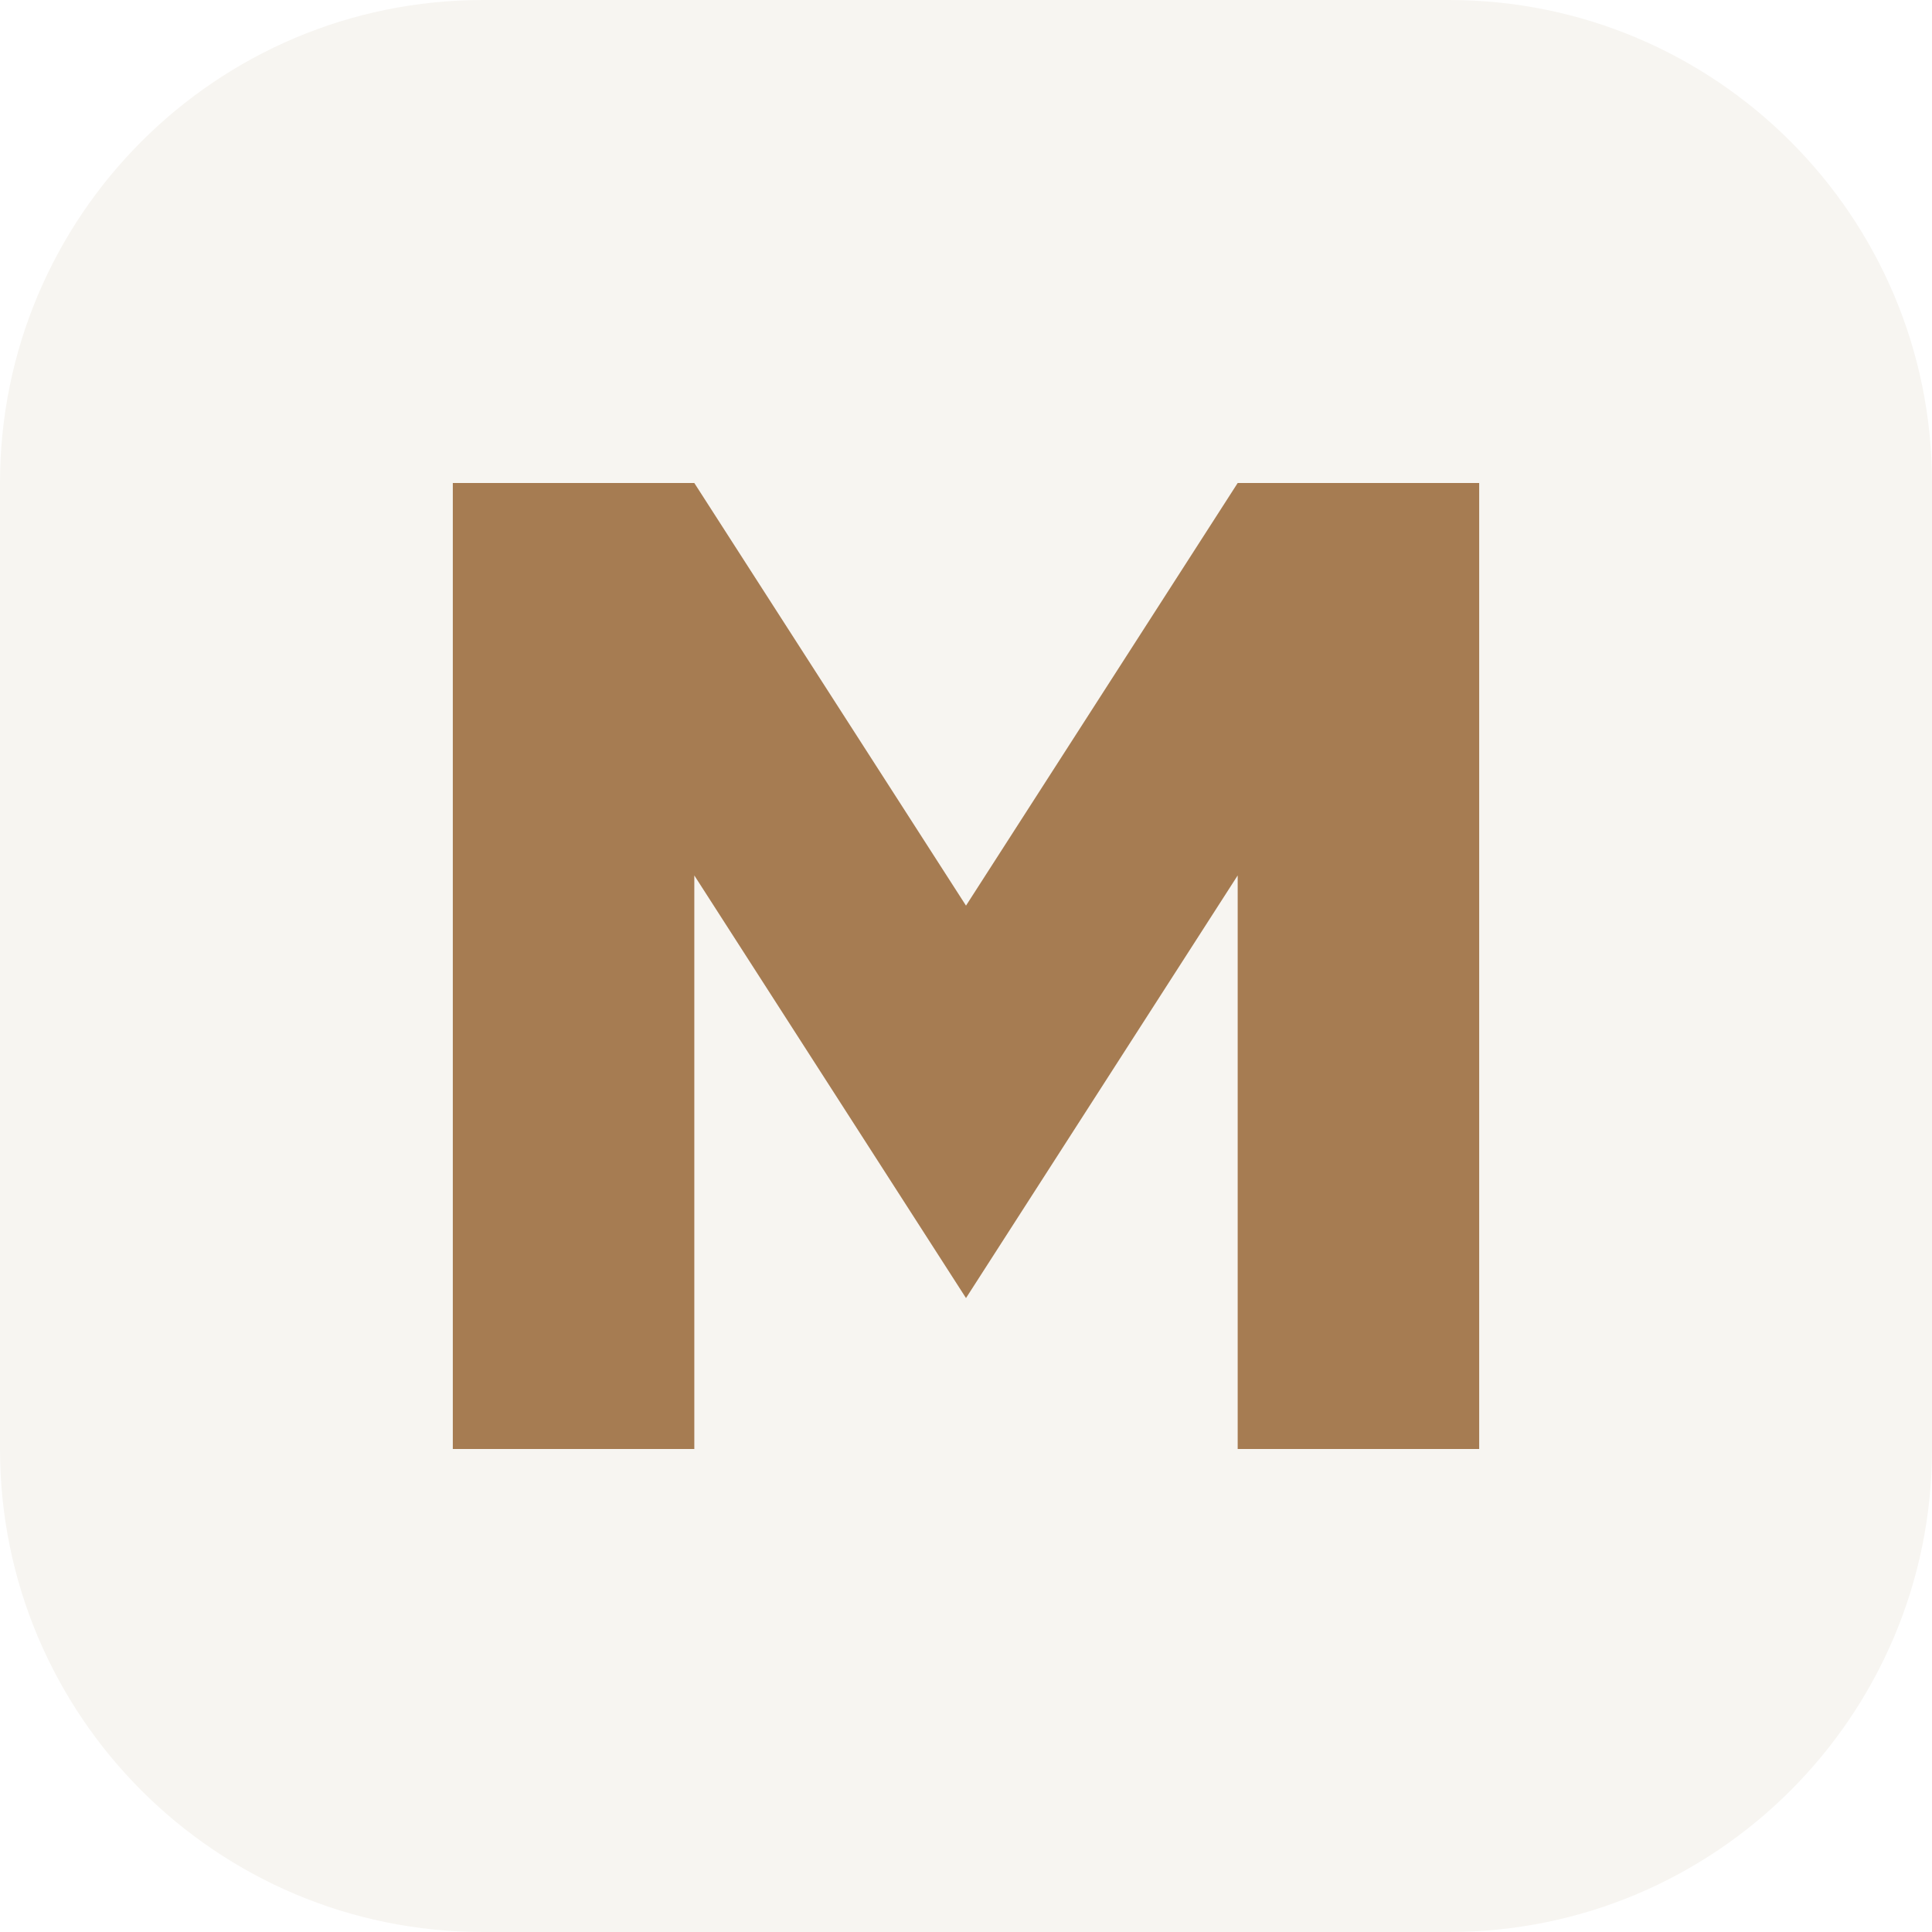
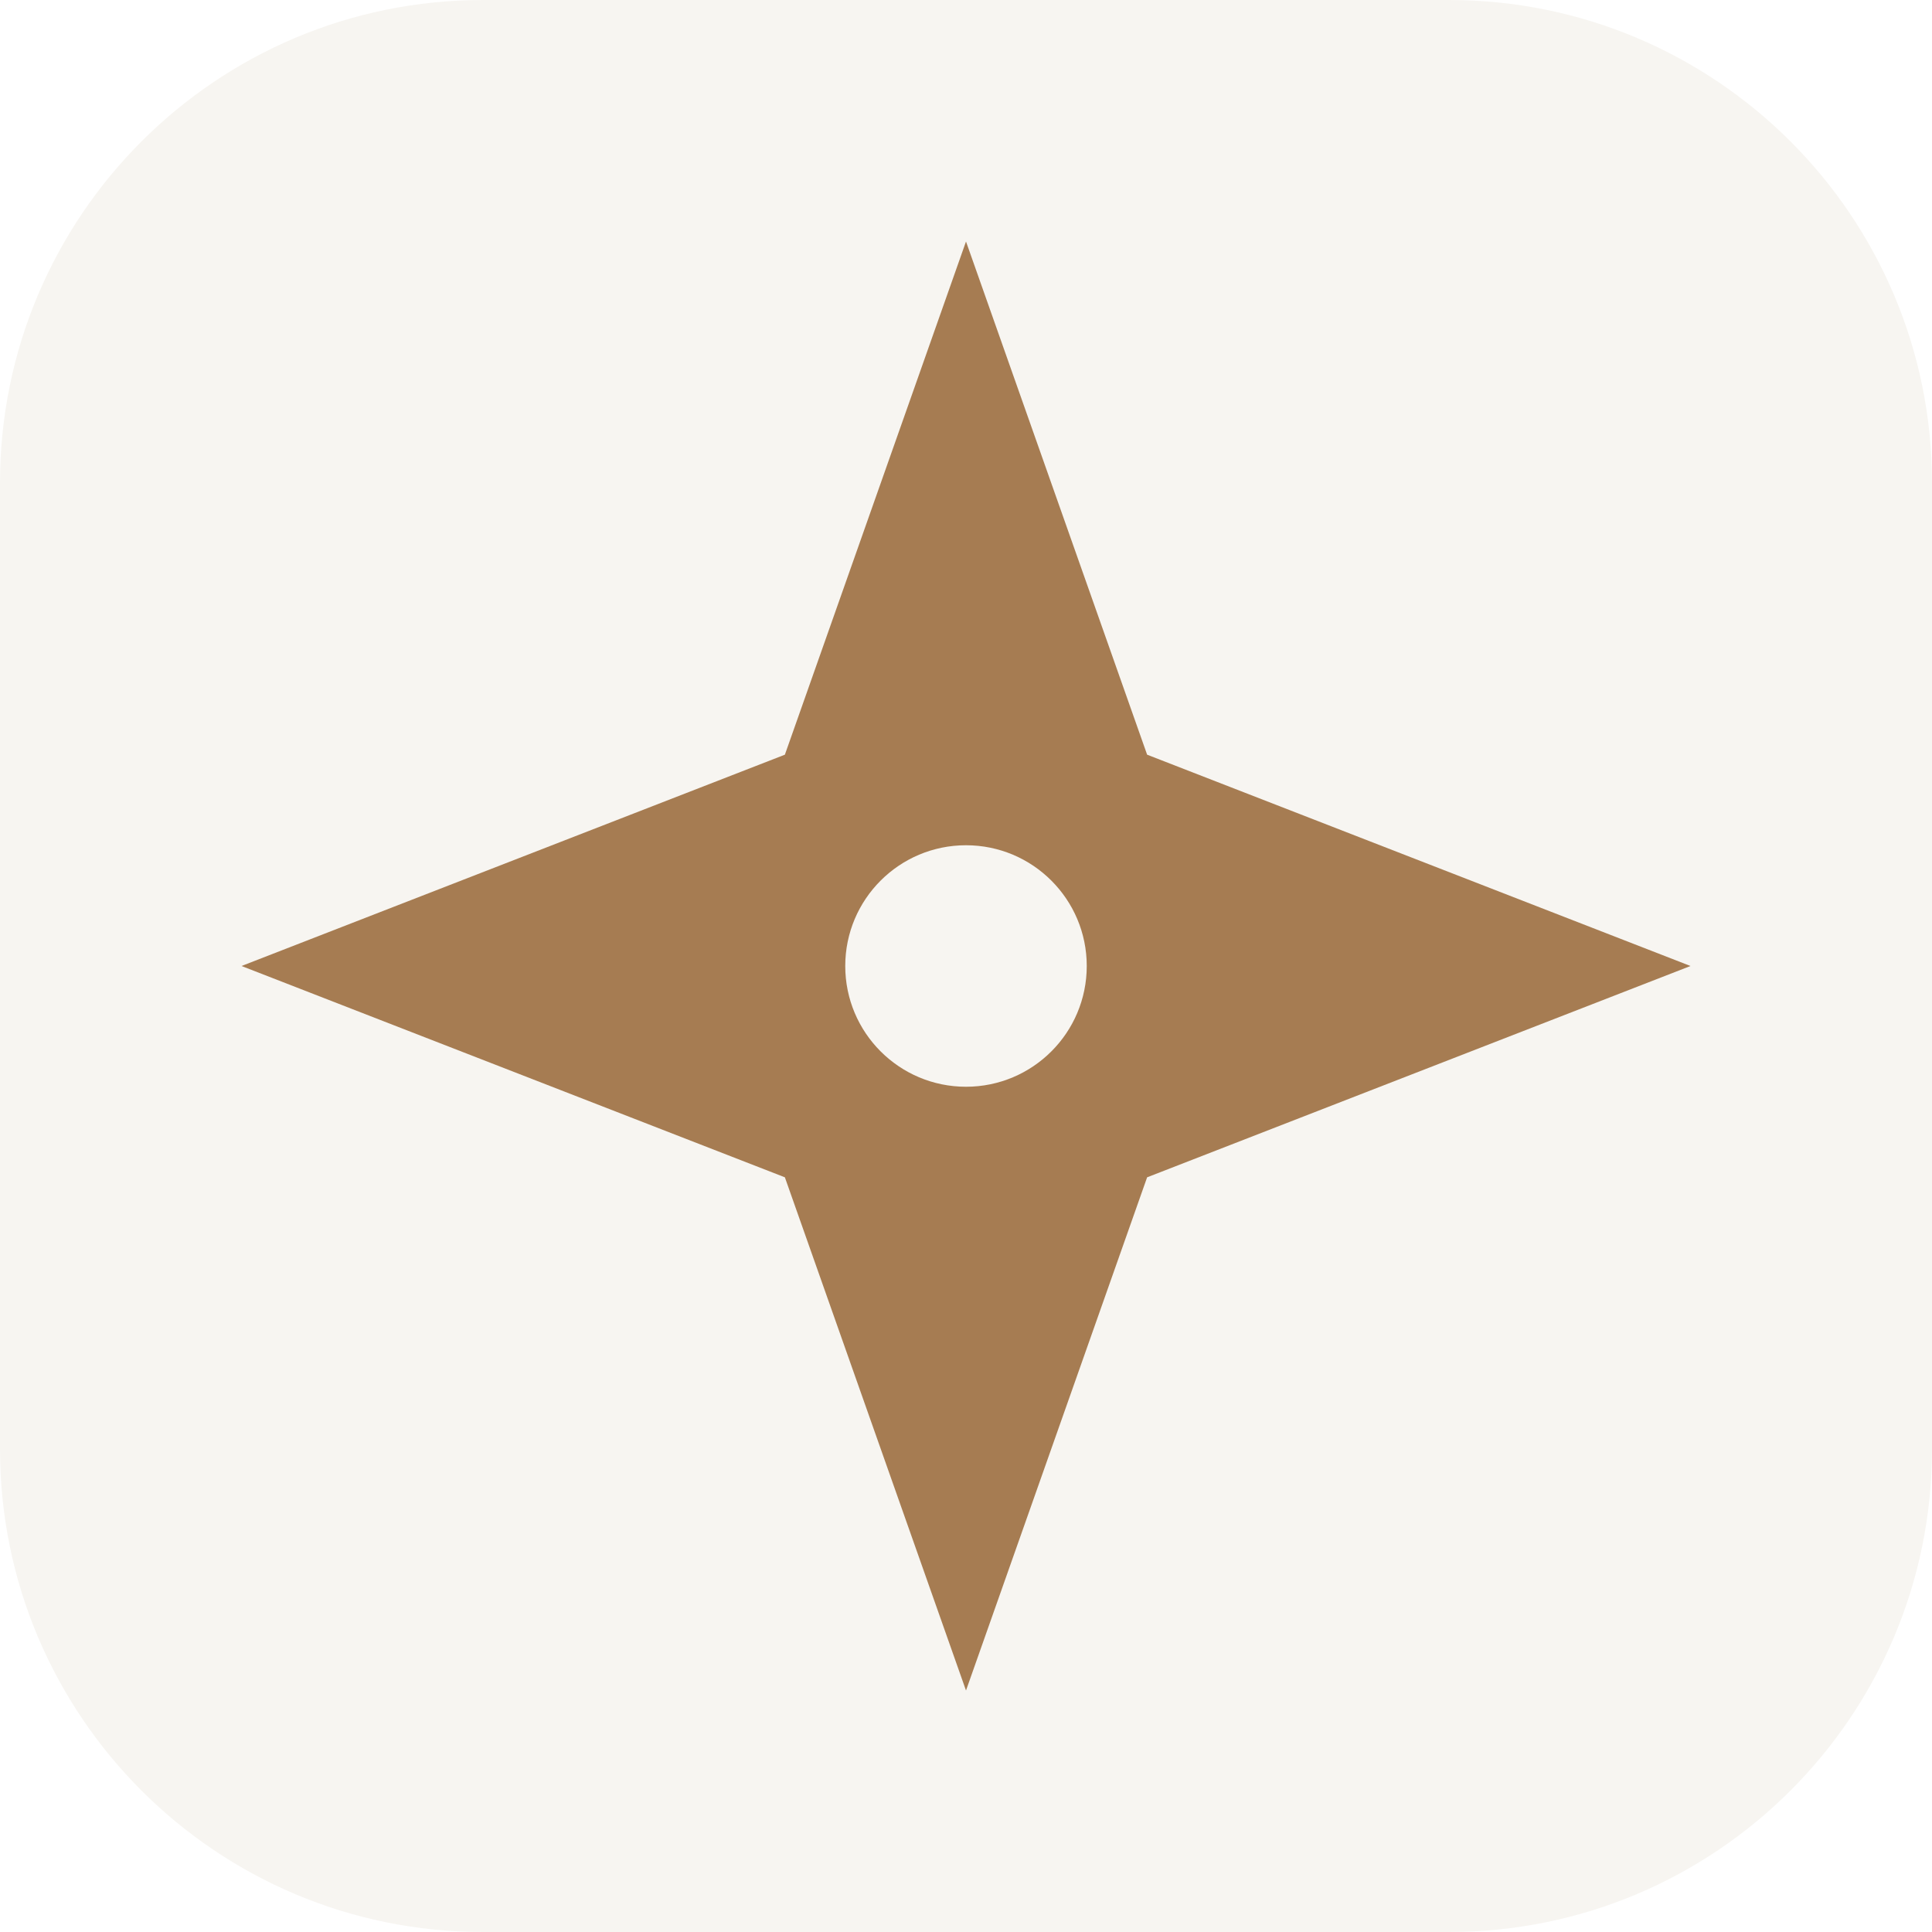
<svg xmlns="http://www.w3.org/2000/svg" viewBox="0 0 64 64">
  <rect width="64" height="64" rx="16" fill="#f7f5f1" />
-   <path d="M15 48V16h8l9 14 9-14h8v32h-8V29L32 43 23 29v19z" fill="#a67c52" />
+   <path d="M32 8 38 25 56 32 38 39 32 56 26 39 8 32 26 25z" fill="#a67c52" />
+   <circle cx="32" cy="32" r="4" fill="#f7f5f1" />
</svg>
